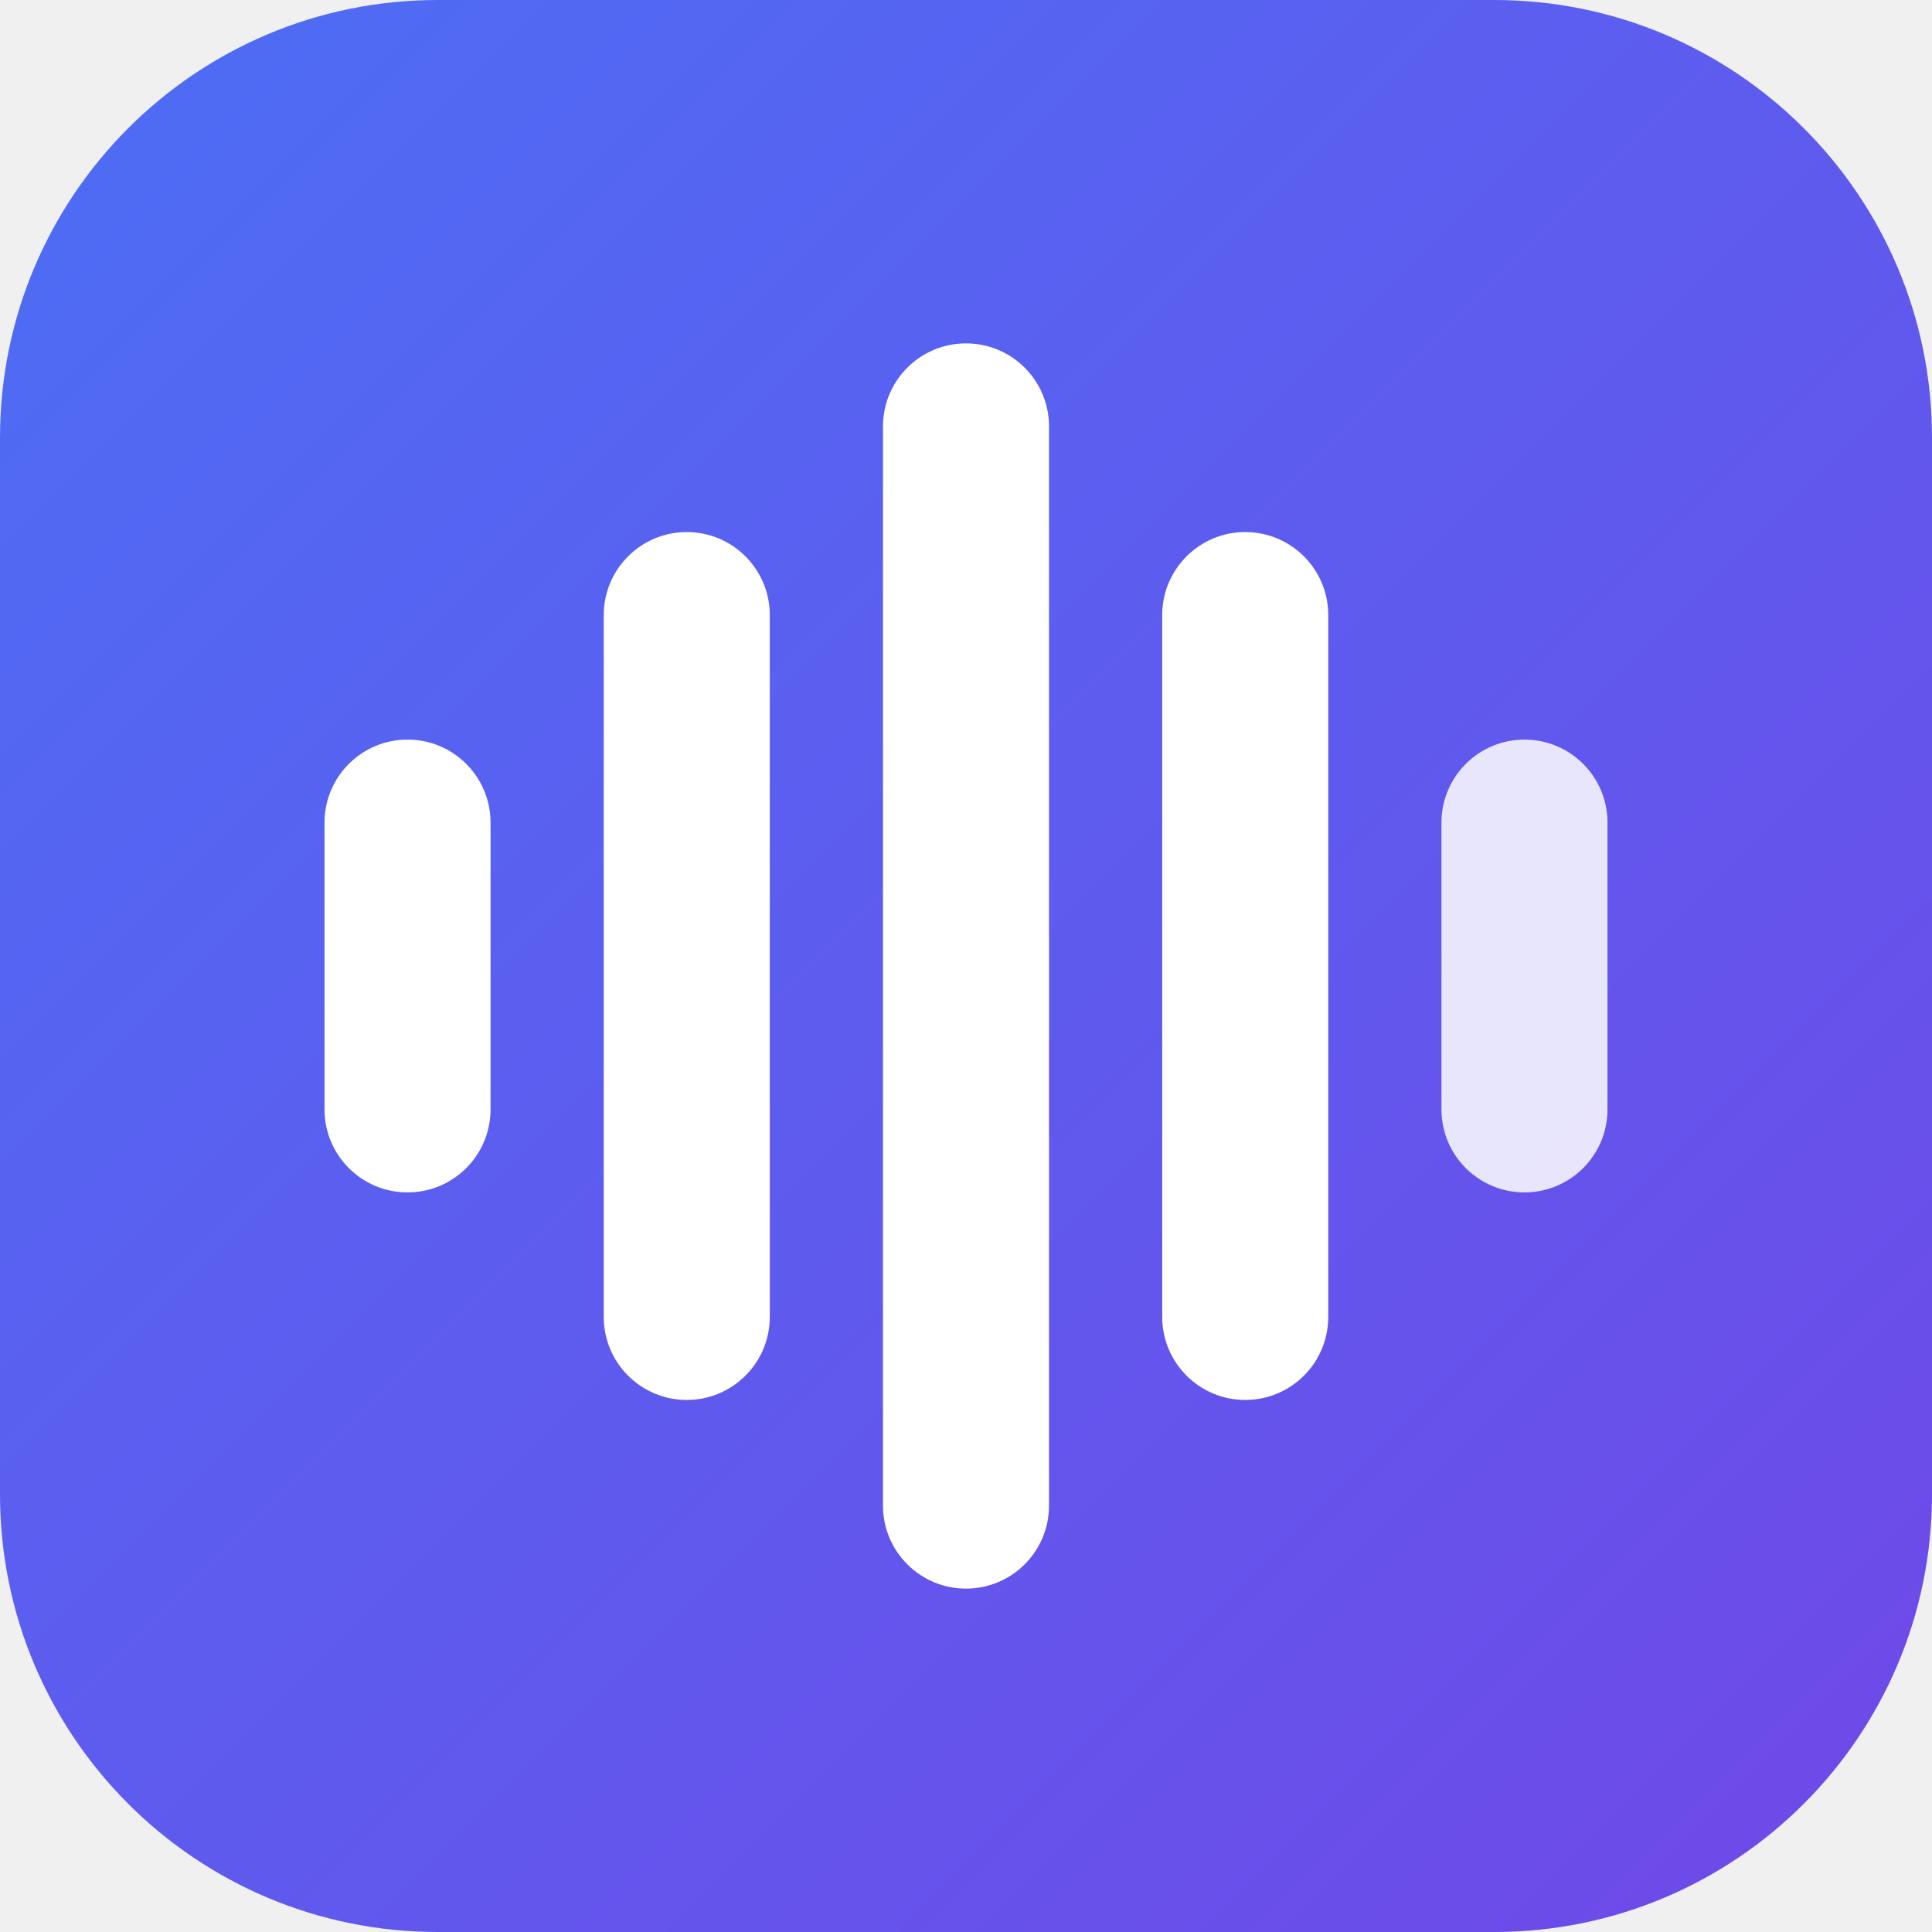
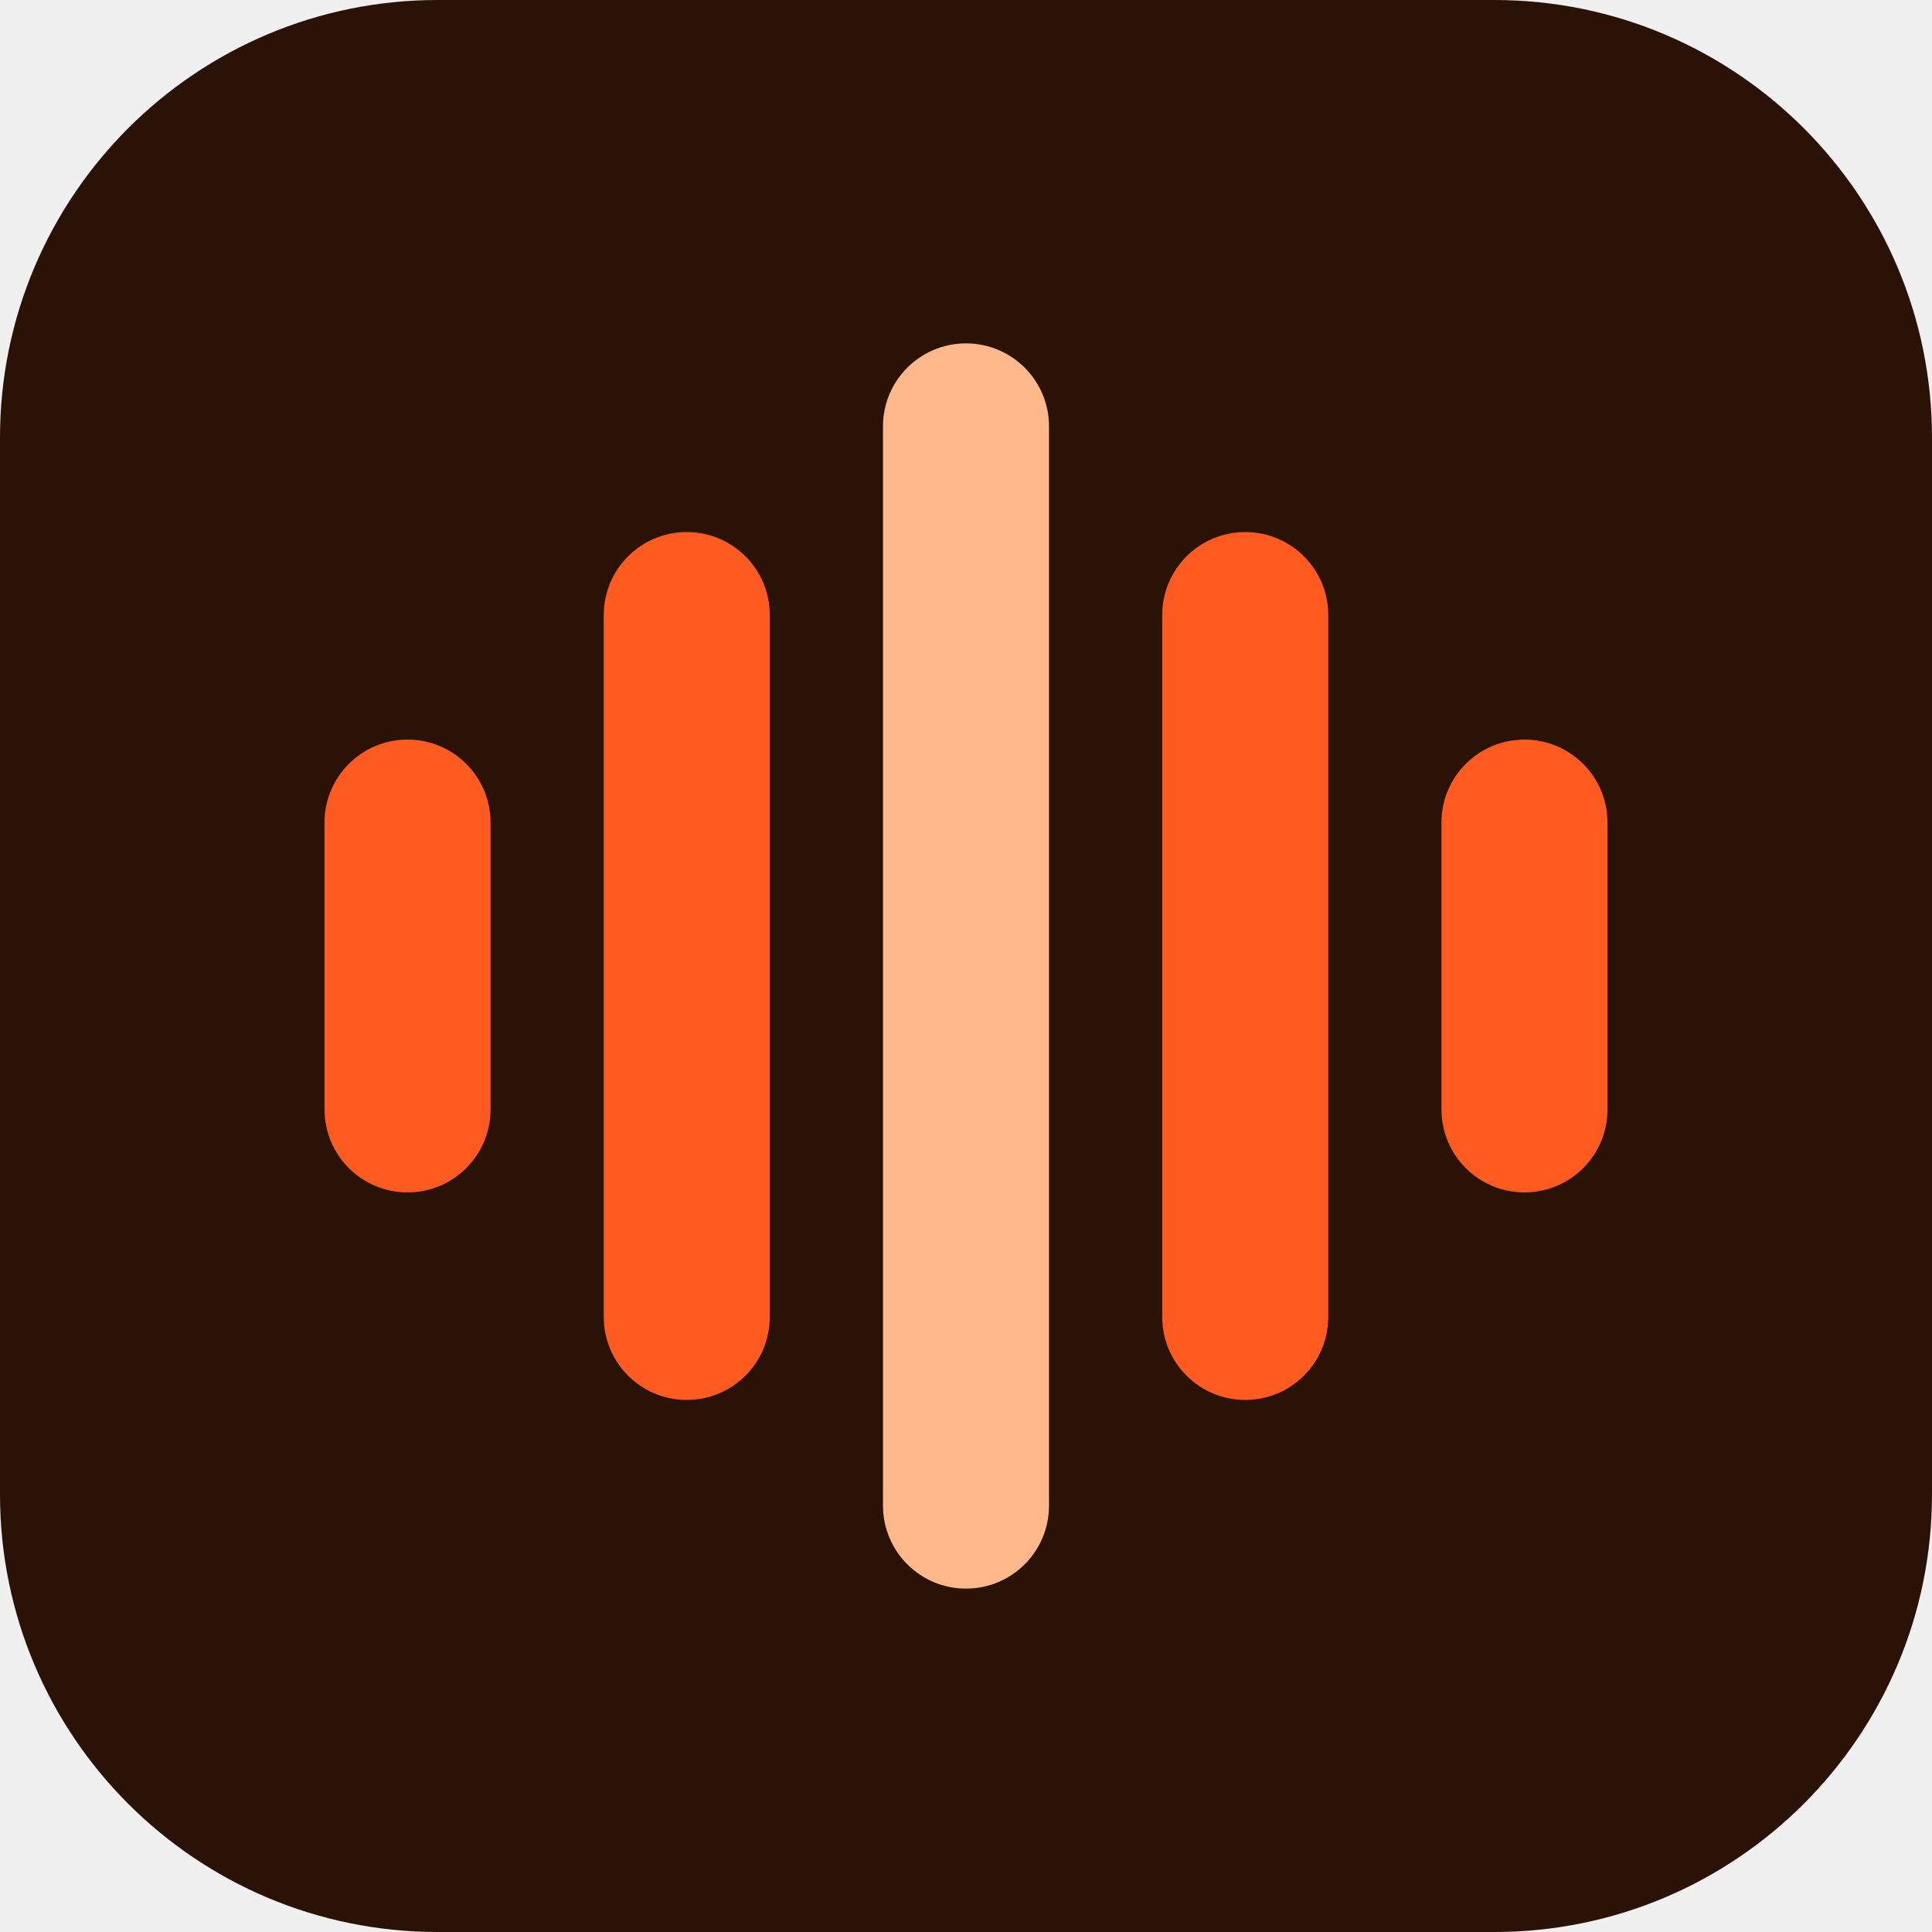
<svg xmlns="http://www.w3.org/2000/svg" viewBox="0 0 512 512" role="img" aria-label="Vocelle">
-   <defs>
-     <linearGradient id="tile" x1="0" y1="0" x2="1" y2="1">
-       <stop offset="0" stop-color="#4C6EF5" />
-       <stop offset="1" stop-color="#7048E8" />
-     </linearGradient>
-   </defs>
-   <rect width="512" height="512" rx="116" fill="url(#tile)" />
-   <g fill="#FFFFFF">
+   <rect width="512" height="512" rx="116" fill="#2A1206" />
+   <g fill="#FF5A1F">
    <rect x="86" y="196" width="44" height="120" rx="22" />
    <rect x="160" y="141" width="44" height="230" rx="22" />
-     <rect x="234" y="91" width="44" height="330" rx="22" />
+     <rect x="234" y="91" width="44" height="330" rx="22" fill="#FFB88A" />
    <rect x="308" y="141" width="44" height="230" rx="22" />
-     <rect x="382" y="196" width="44" height="120" rx="22" opacity="0.85" />
+     <rect x="382" y="196" width="44" height="120" rx="22" />
  </g>
</svg>
